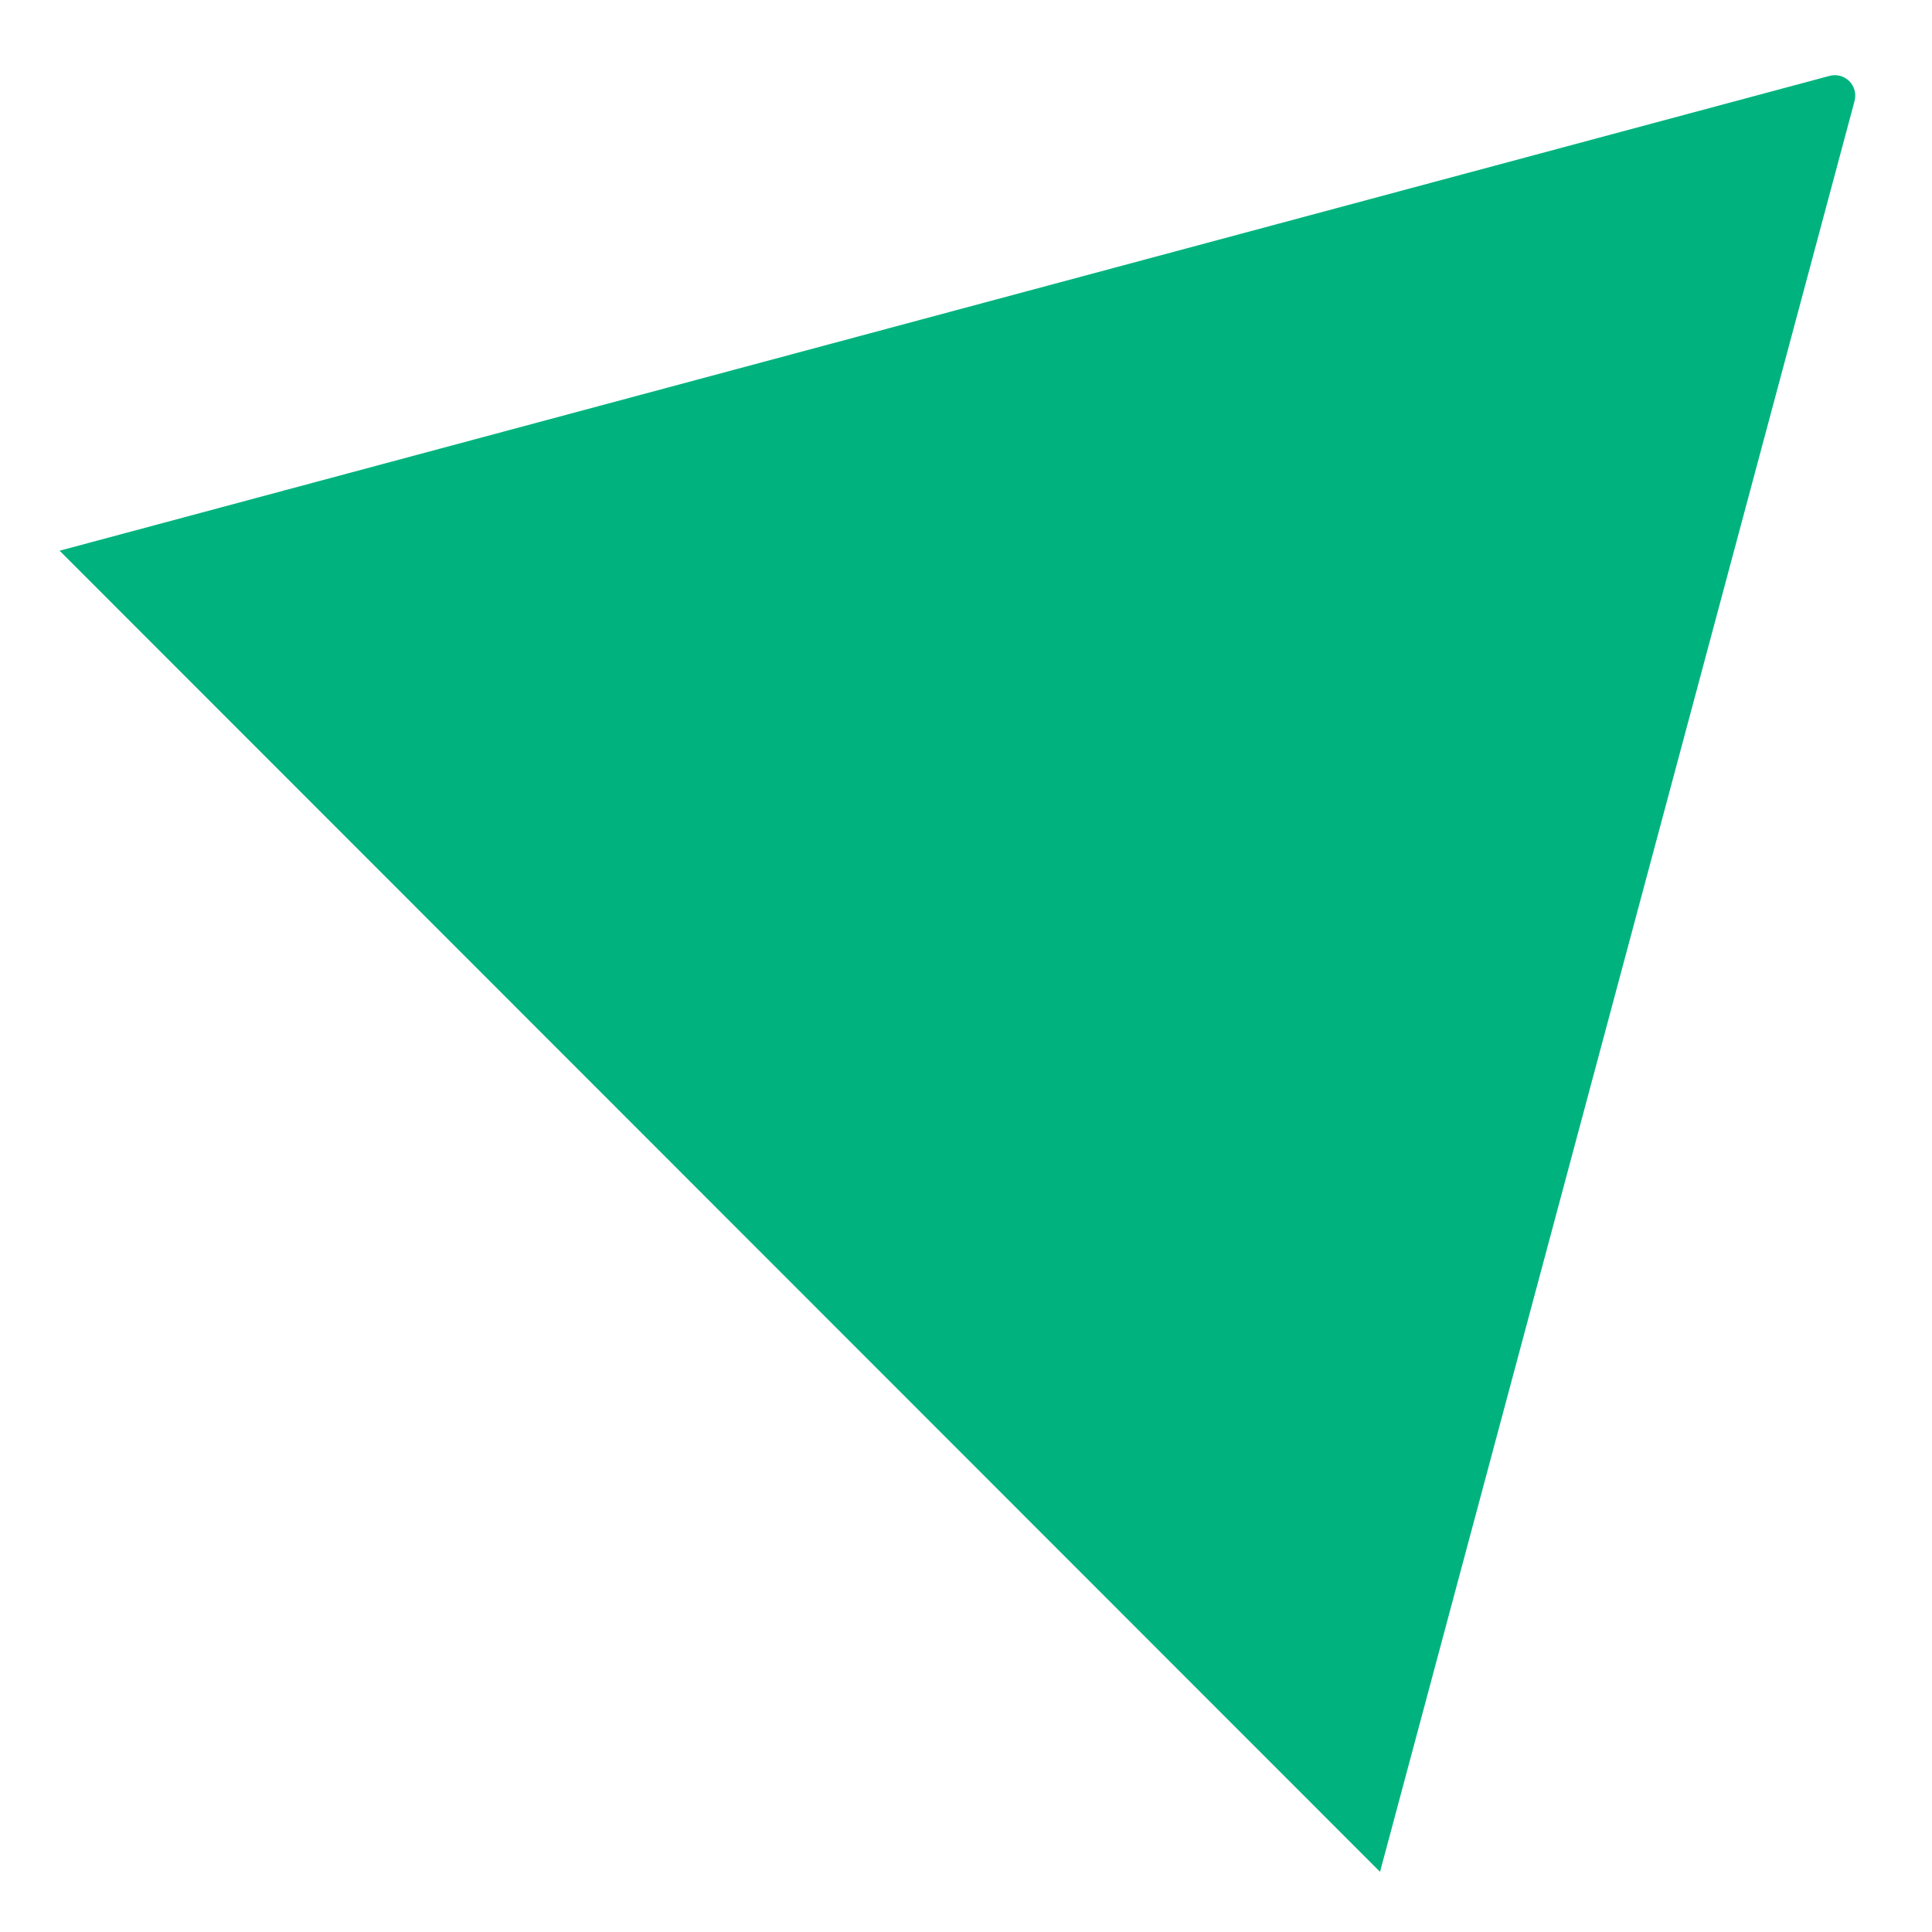
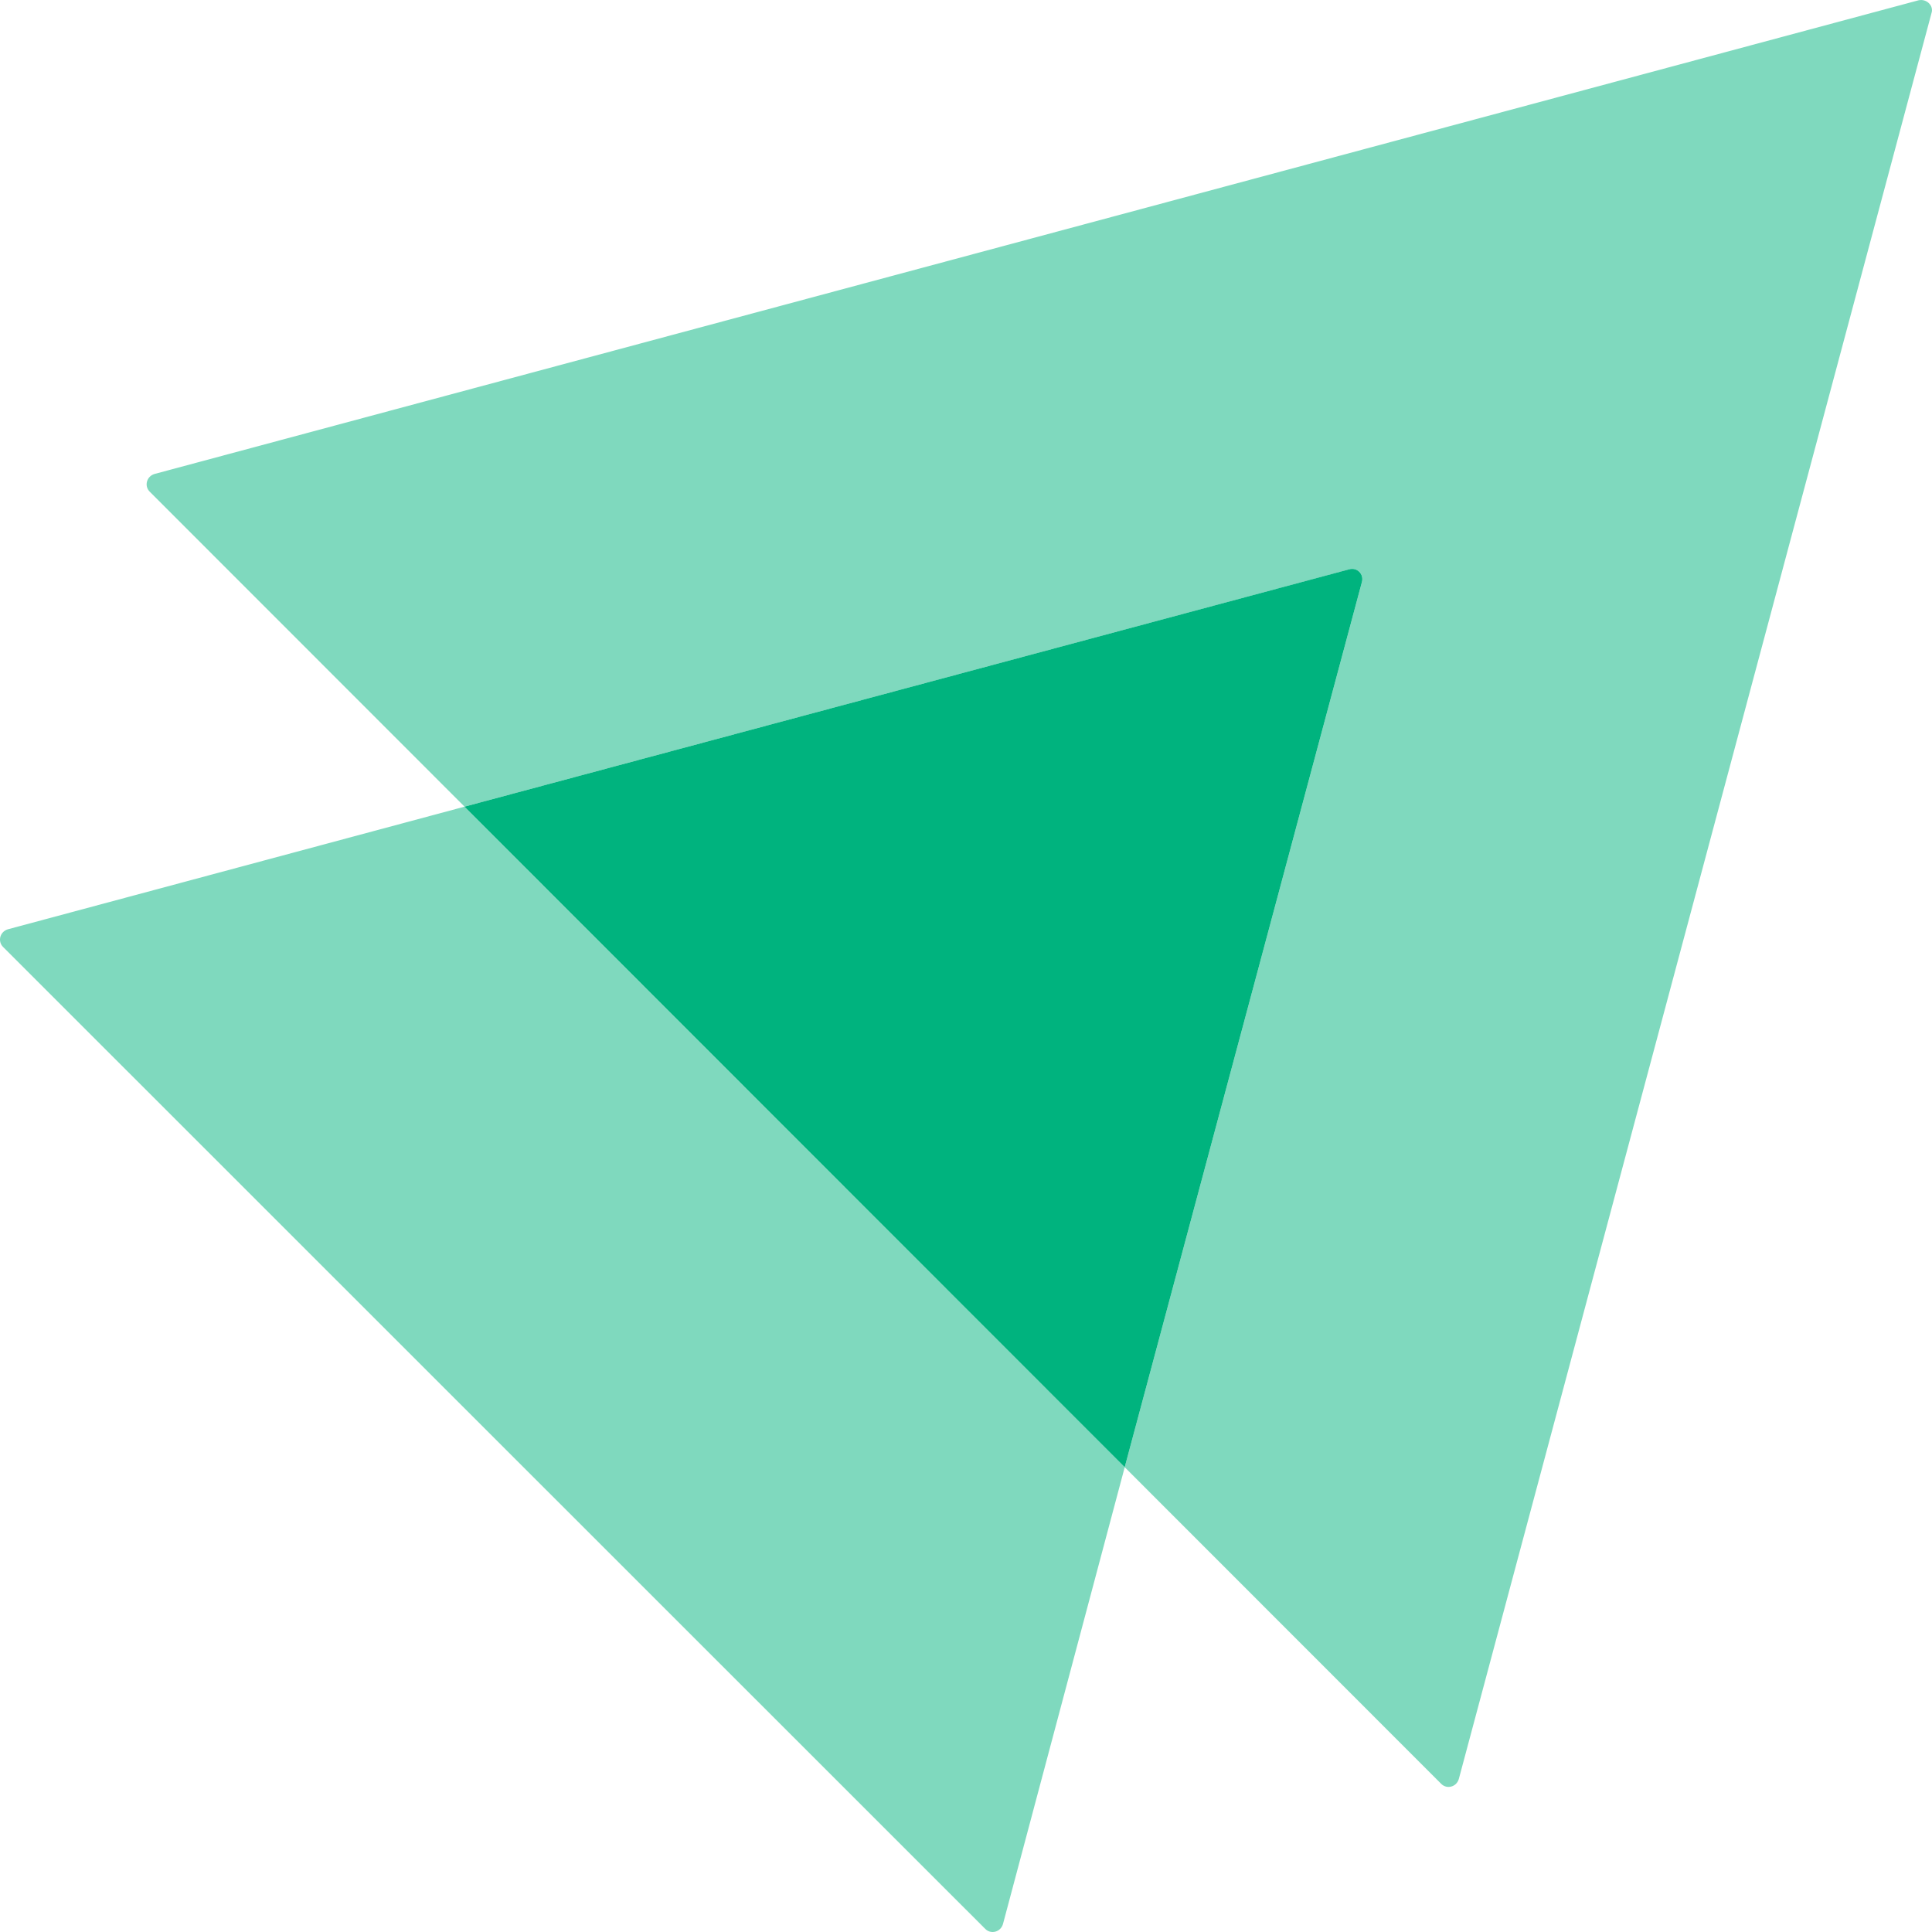
- <svg xmlns="http://www.w3.org/2000/svg" width="20" height="20" viewBox="0 0 20 20" fill="none">
-   <path d="M19.196 1.054L14.286 19.377L0.617 5.701L18.93 0.788C19.096 0.738 19.245 0.888 19.196 1.054Z" fill="#00B37E" />
+ <svg xmlns="http://www.w3.org/2000/svg" width="40" height="40" viewBox="0 0 40 40" fill="none">
+   <path opacity="0.5" d="M39.99 0.27L30.203 36.833C30.154 36.999 29.955 37.049 29.839 36.933L23.286 30.377L28.196 12.054C28.246 11.888 28.097 11.739 27.931 11.789L9.618 16.701L3.099 10.179C2.983 10.062 3.033 9.863 3.199 9.813L39.725 0.005C39.891 -0.029 40.04 0.121 39.99 0.27Z" fill="#00B37E" />
+   <path opacity="0.5" d="M23.286 30.377L20.765 39.837C20.715 40.003 20.516 40.053 20.4 39.937L0.063 19.605C-0.053 19.489 -0.003 19.29 0.163 19.24L9.618 16.701L23.286 30.377Z" fill="#00B37E" />
+   <path d="M28.196 12.054L23.286 30.377L9.617 16.701L27.93 11.788C28.096 11.738 28.245 11.888 28.196 12.054Z" fill="#00B37E" />
</svg>
